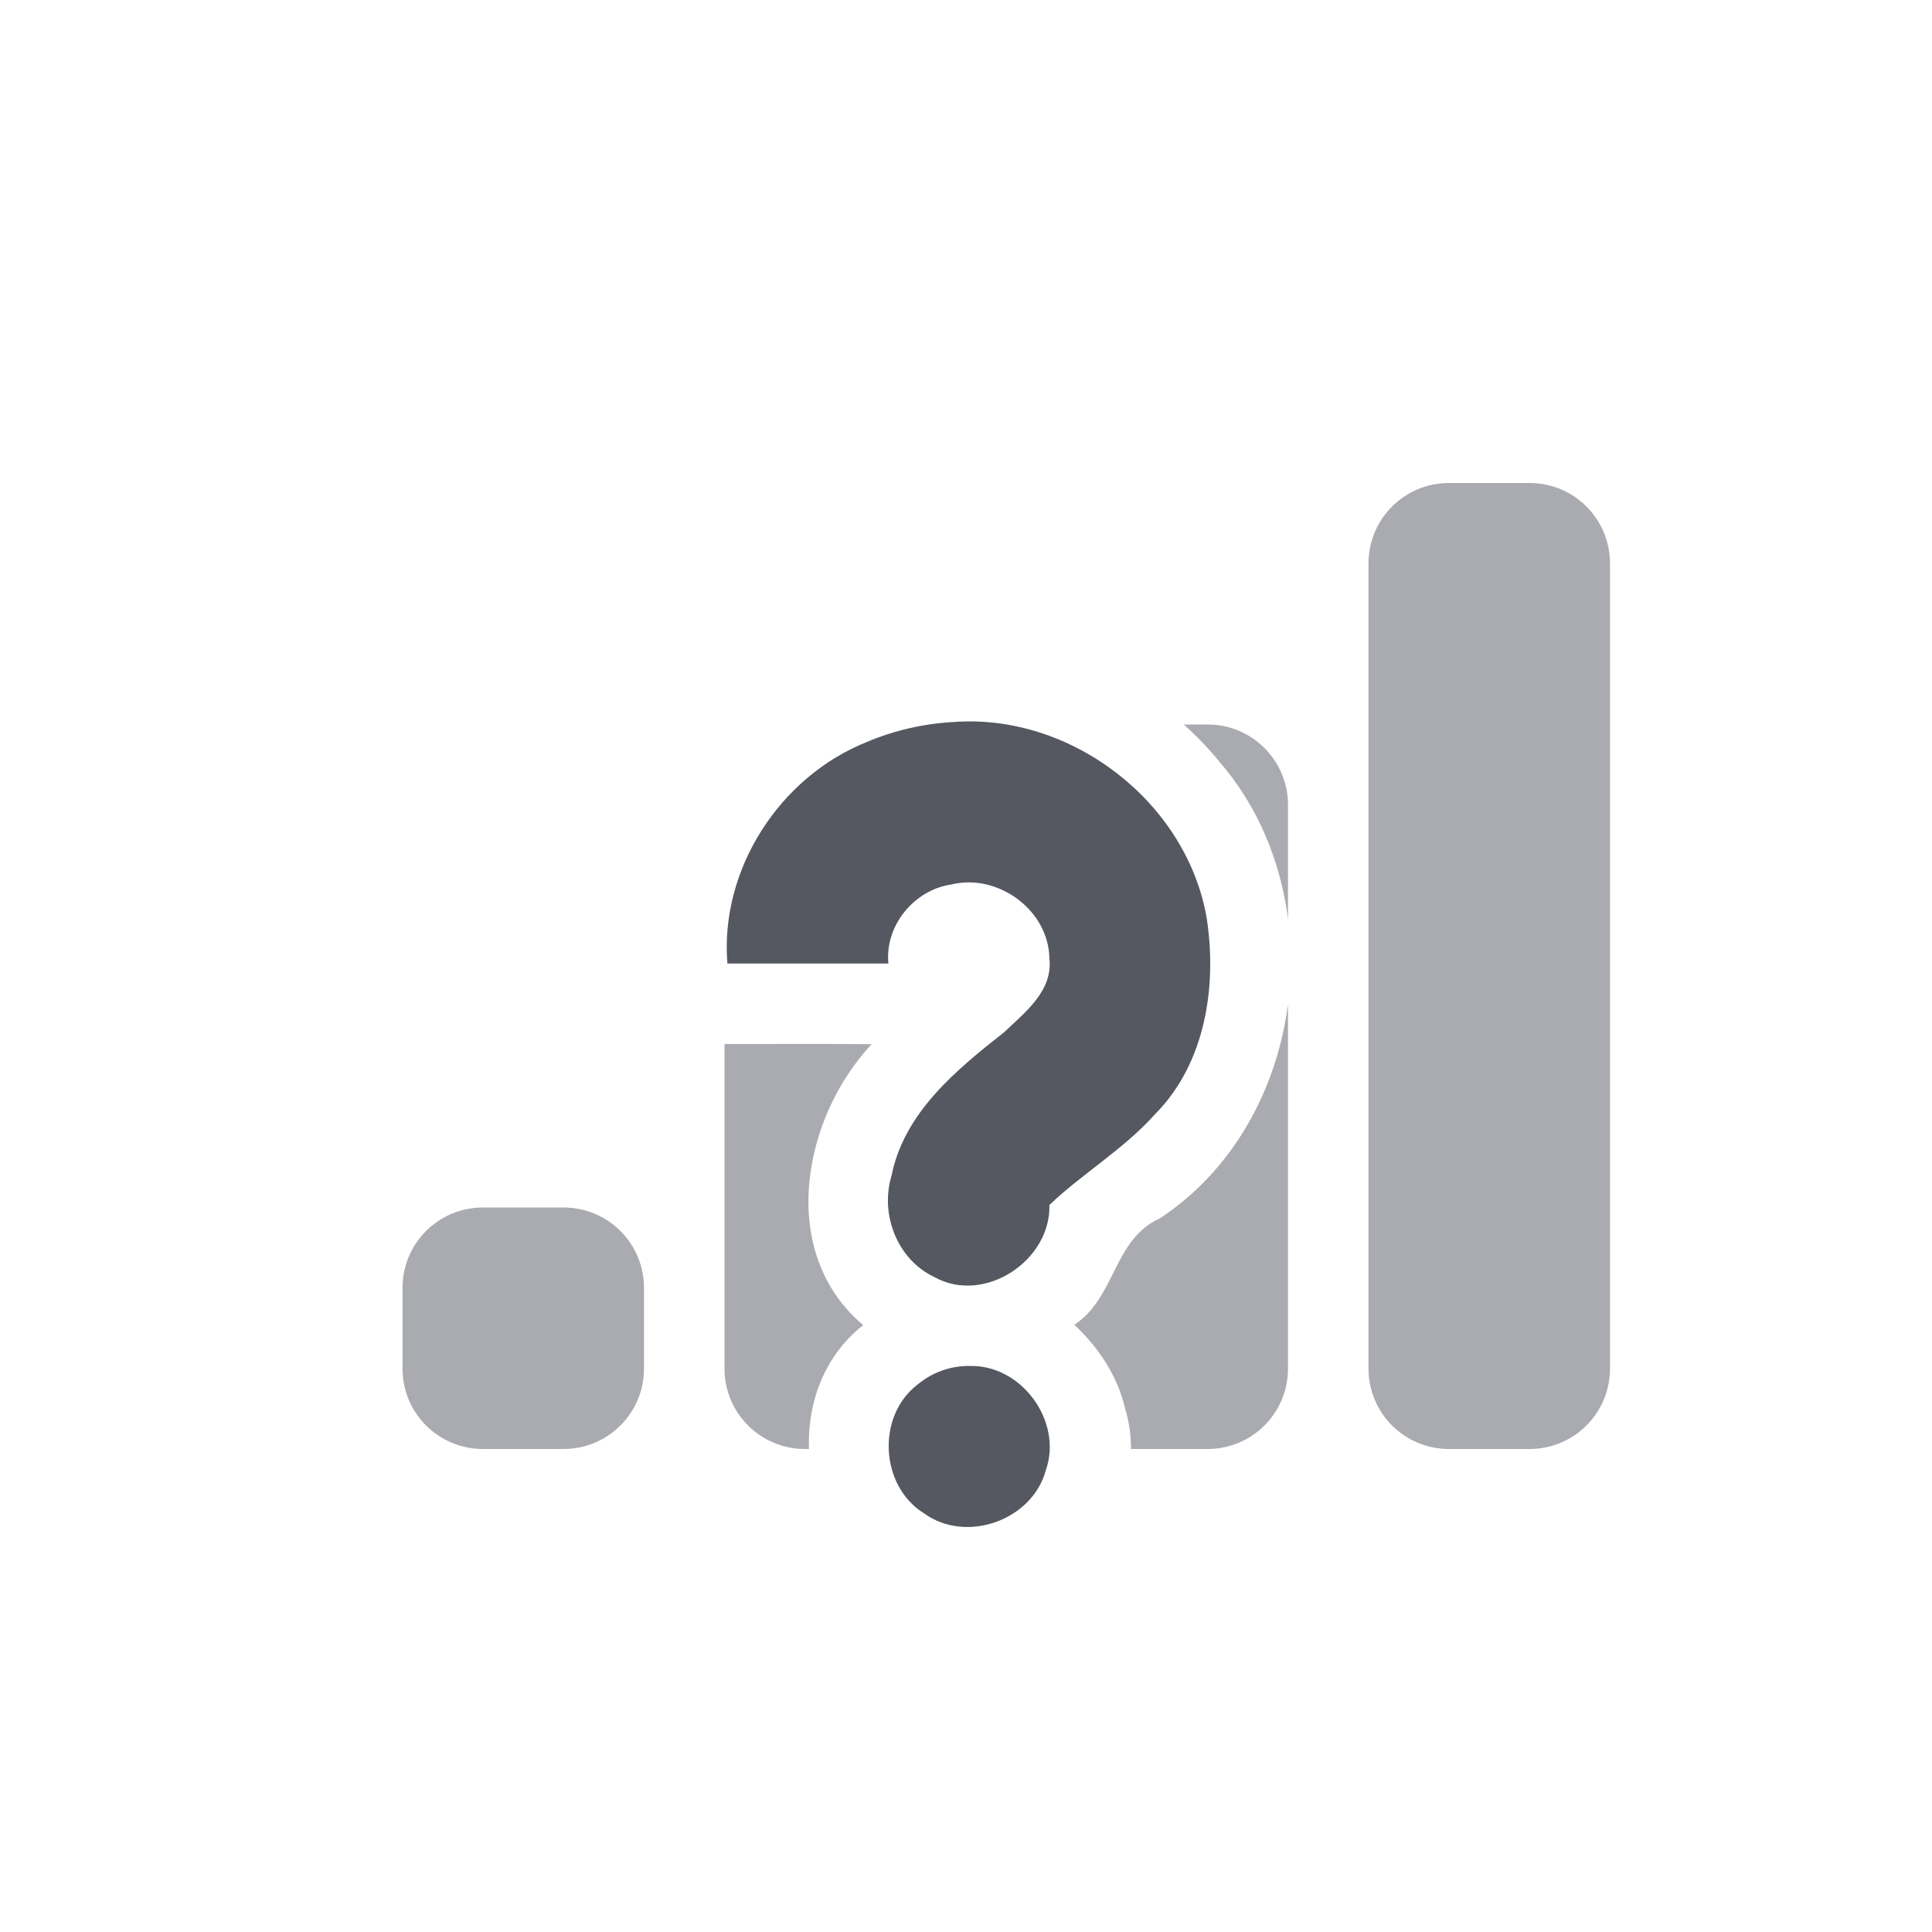
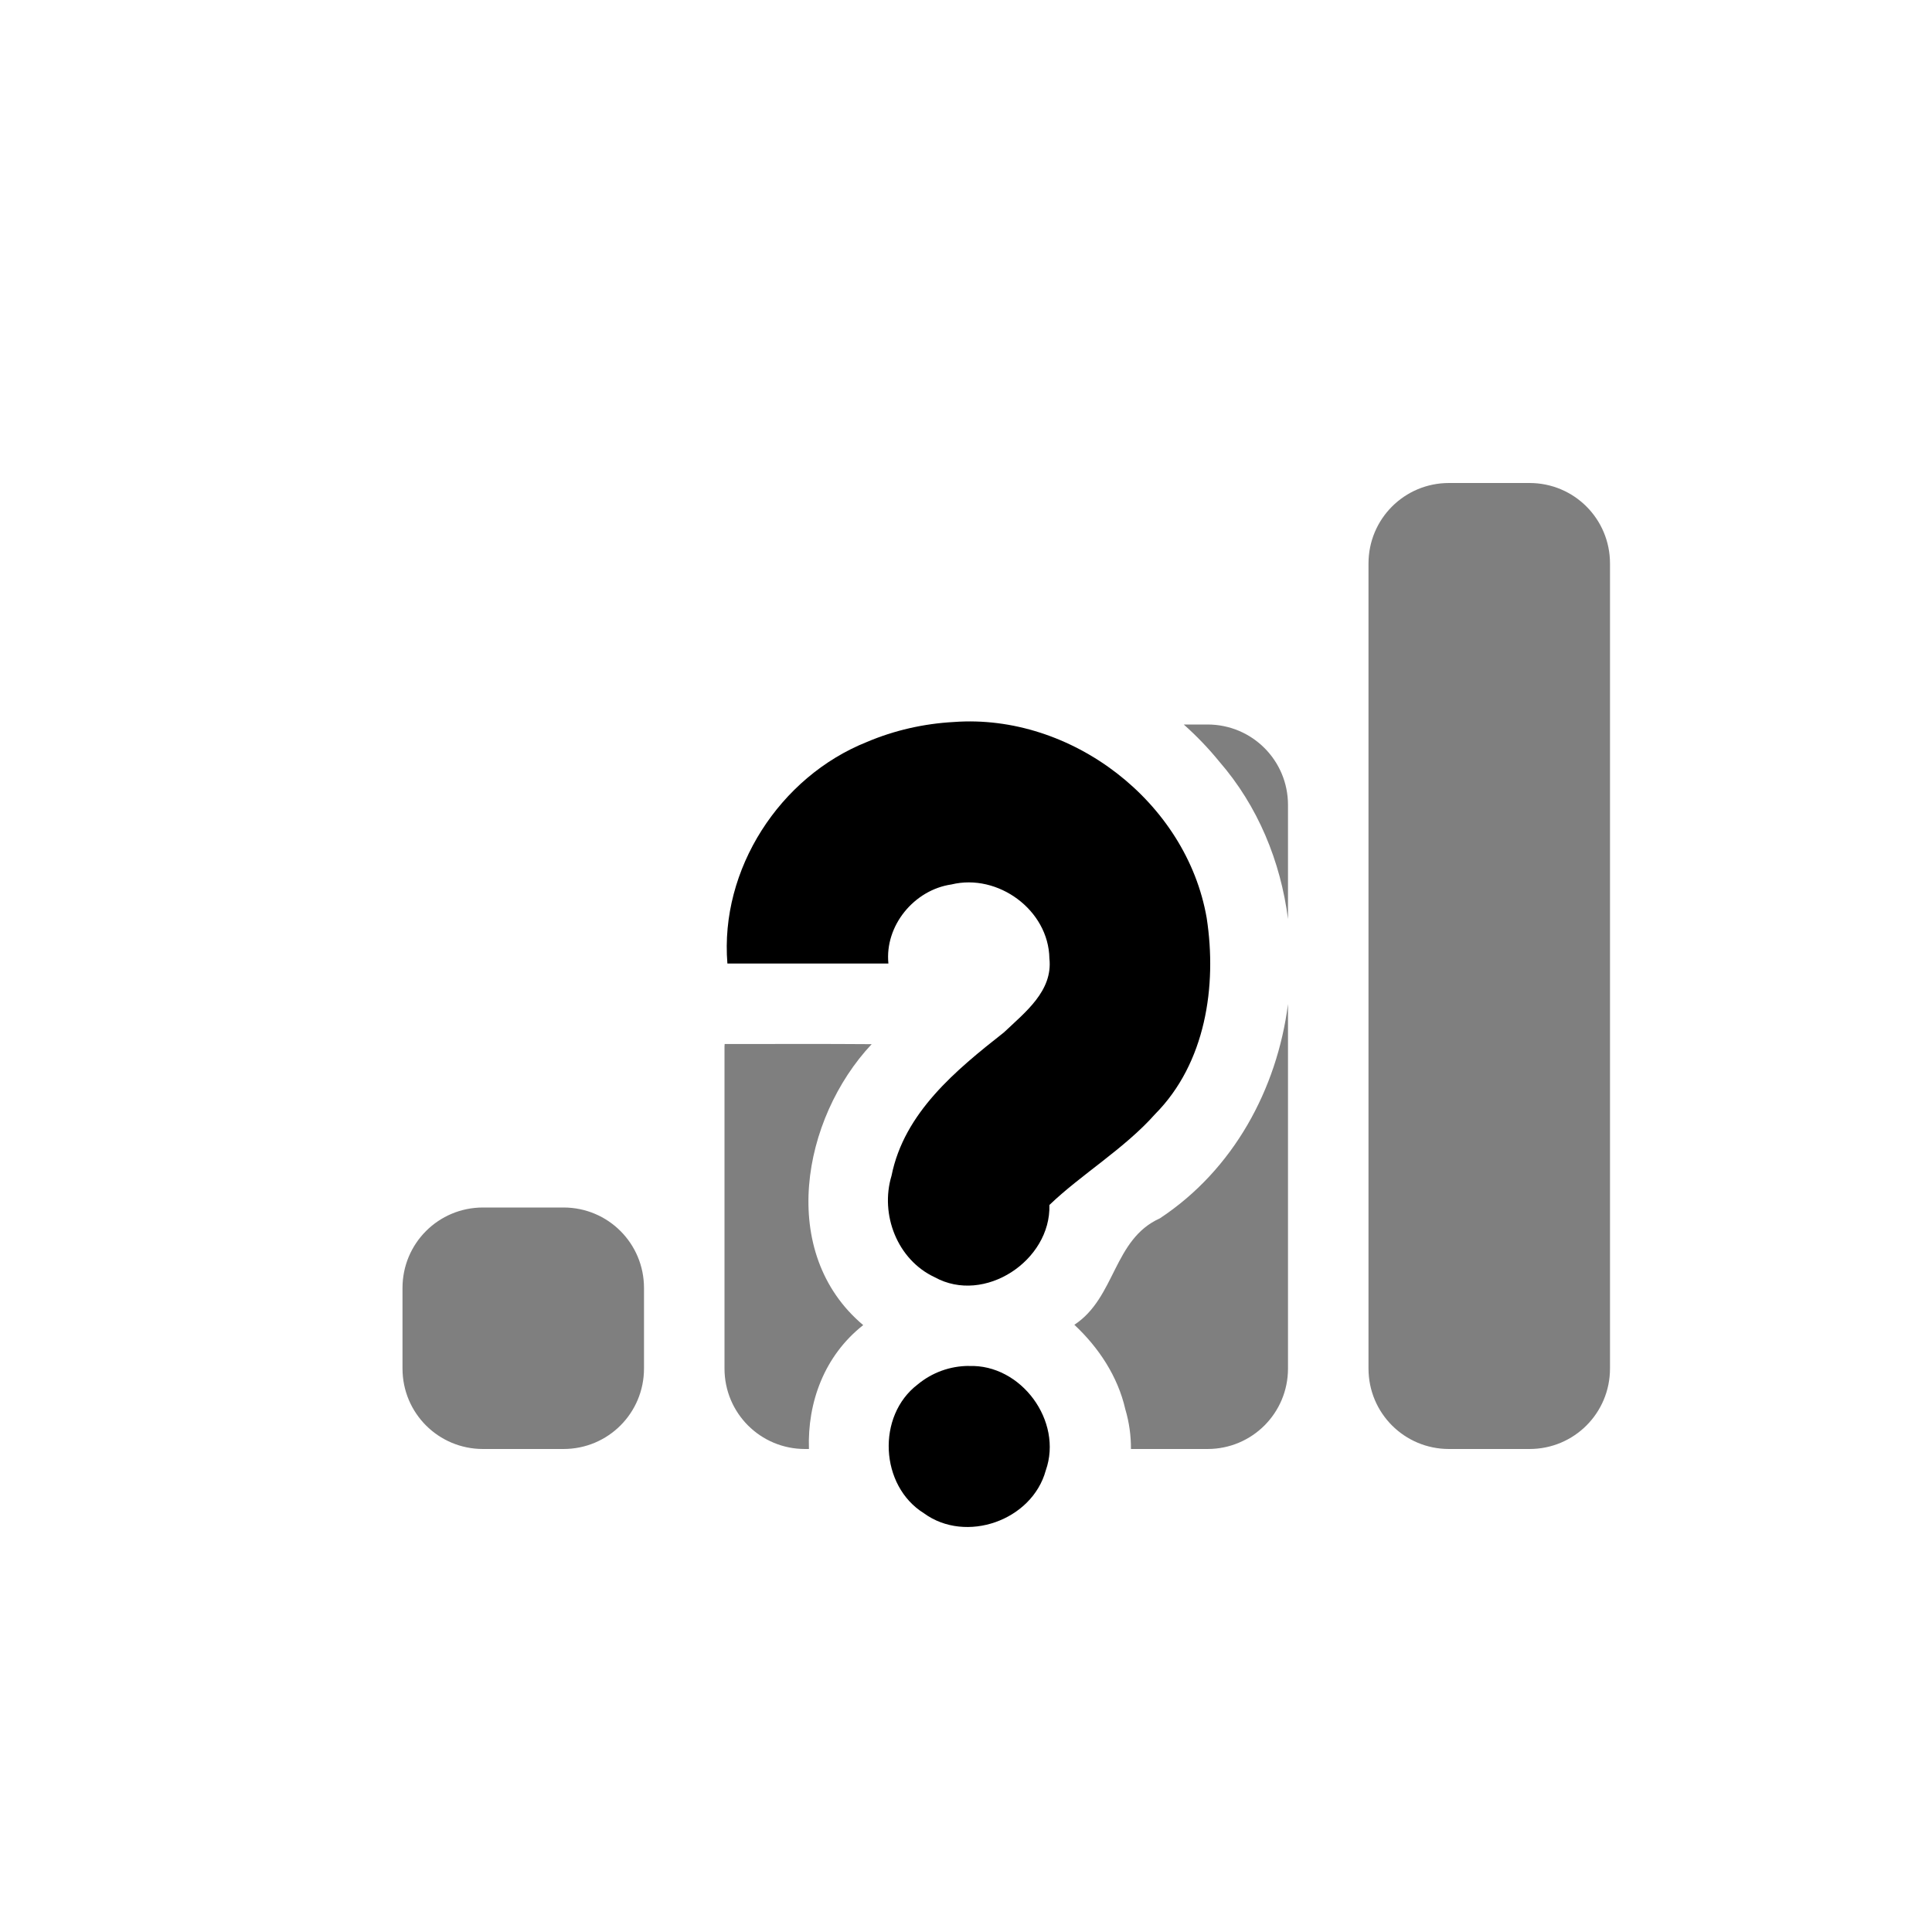
- <svg xmlns="http://www.w3.org/2000/svg" height="24" width="24" version="1.1" id="svg4" xml:space="preserve">
-   <defs id="defs8" />
-   <path id="rect421" style="fill:#555761;stroke-width:1.001;-inkscape-stroke:none;stop-color:#000000;opacity:0.5" d="M 18 6 C 17.446 6 17 6.446 17 7 L 17 17 C 17 17.554 17.446 18 18 18 L 19 18 C 19.554 18 20 17.554 20 17 L 20 7 C 20 6.446 19.554 6 19 6 L 18 6 z M 14.705 9 C 14.863 9.141 15.011 9.294 15.145 9.459 C 15.627 10.013 15.908 10.701 16 11.416 L 16 10 C 16 9.446 15.554 9 15 9 L 14.705 9 z M 16 12.473 C 15.863 13.529 15.323 14.532 14.408 15.135 C 13.829 15.395 13.859 16.12 13.346 16.457 C 13.649 16.74 13.886 17.099 13.979 17.506 C 14.028 17.671 14.05 17.837 14.049 18 L 15 18 C 15.554 18 16 17.554 16 17 L 16 12.473 z M 9.002 12.969 C 9.002 12.979 9 12.989 9 13 L 9 17 C 9 17.554 9.446 18 10 18 L 10.049 18 C 10.029 17.423 10.239 16.842 10.723 16.461 C 9.657 15.564 9.961 13.895 10.828 12.971 C 10.228 12.966 9.61 12.97 9.002 12.969 z M 6 15 C 5.446 15 5 15.446 5 16 L 5 17 C 5 17.554 5.446 18 6 18 L 7 18 C 7.554 18 8 17.554 8 17 L 8 16 C 8 15.446 7.554 15 7 15 L 6 15 z " />
-   <path color="#bebebe" d="m 11.848,8.969 c 1.458,-0.108 2.892,0.99 3.142,2.435 0.13,0.846 -0.014,1.804 -0.64,2.435 -0.382,0.431 -0.923,0.753 -1.314,1.13 0.02,0.689 -0.807,1.239 -1.425,0.897 -0.464,-0.216 -0.682,-0.779 -0.536,-1.261 0.157,-0.784 0.801,-1.312 1.396,-1.78 0.261,-0.248 0.61,-0.514 0.565,-0.919 -0.01,-0.602 -0.64,-1.06 -1.217,-0.919 -0.463,0.067 -0.83,0.512 -0.783,0.982 h -2 c -0.095,-1.17 0.65,-2.32 1.733,-2.752 0.341,-0.145 0.709,-0.228 1.08,-0.248 z m 0.188,8 c 0.649,-0.025 1.171,0.685 0.955,1.297 -0.17,0.623 -0.993,0.913 -1.514,0.532 -0.547,-0.34 -0.59,-1.21 -0.077,-1.6 a 0.998,0.998 0 0 1 0.636,-0.23 z" fill="#666666" overflow="visible" style="fill:#555761;marker:none" id="path133" />
+ <svg xmlns="http://www.w3.org/2000/svg" id="svg4" width="24" height="24">
+   <path id="rect421" opacity="1" fill="url(#gpa:foreground) rgb(0,0,0)" fill-opacity="0.5" fill-rule="nonzero" stroke-width="1.001" d="M 18 6 C 17.446 6, 17 6.446, 17 7 L 17 17 C 17 17.554, 17.446 18, 18 18 L 19 18 C 19.554 18, 20 17.554, 20 17 L 20 7 C 20 6.446, 19.554 6, 19 6 L 18 6 Z M 14.705 9 C 14.863 9.141, 15.011 9.294, 15.145 9.459 C 15.627 10.013, 15.908 10.701, 16 11.416 L 16 10 C 16 9.446, 15.554 9, 15 9 L 14.705 9 Z M 16 12.473 C 15.864 13.529, 15.323 14.531, 14.408 15.135 C 13.829 15.395, 13.859 16.12, 13.346 16.457 C 13.649 16.74, 13.886 17.099, 13.979 17.506 C 14.028 17.671, 14.05 17.837, 14.049 18 L 15 18 C 15.554 18, 16 17.554, 16 17 L 16 12.473 Z M 9.002 12.969 C 9.002 12.979, 9 12.989, 9 13 L 9 17 C 9 17.554, 9.446 18, 10 18 L 10.049 18 C 10.029 17.423, 10.239 16.842, 10.723 16.461 C 9.657 15.564, 9.961 13.895, 10.828 12.971 C 10.229 12.966, 9.61 12.97, 9.002 12.969 Z M 6 15 C 5.446 15, 5 15.446, 5 16 L 5 17 C 5 17.554, 5.446 18, 6 18 L 7 18 C 7.554 18, 8 17.554, 8 17 L 8 16 C 8 15.446, 7.554 15, 7 15 L 6 15 Z" class="foreground foreground-fill">
+   </path>
+   <path id="path133" color="rgb(190,190,190)" fill="url(#gpa:foreground) rgb(0,0,0)" fill-opacity="1" fill-rule="nonzero" marker-start="none" marker-mid="none" marker-end="none" overflow="visible" d="M 11.848 8.969 C 13.306 8.861, 14.74 9.959, 14.99 11.404 C 15.12 12.25, 14.976 13.208, 14.35 13.839 C 13.968 14.27, 13.427 14.592, 13.036 14.969 C 13.056 15.658, 12.229 16.208, 11.611 15.866 C 11.147 15.65, 10.929 15.087, 11.075 14.605 C 11.232 13.821, 11.876 13.293, 12.471 12.825 C 12.732 12.577, 13.081 12.311, 13.036 11.906 C 13.026 11.304, 12.396 10.846, 11.819 10.987 C 11.356 11.054, 10.989 11.499, 11.036 11.969 L 9.036 11.969 C 8.941 10.799, 9.686 9.649, 10.769 9.217 C 11.11 9.072, 11.478 8.989, 11.849 8.969 Z M 12.036 16.969 C 12.685 16.944, 13.207 17.654, 12.991 18.266 C 12.821 18.889, 11.998 19.179, 11.477 18.798 C 10.93 18.458, 10.887 17.588, 11.4 17.198 A 0.998 0.998 0 0 1 12.036 16.968 Z" class="foreground foreground-fill">
+   </path>
</svg>
